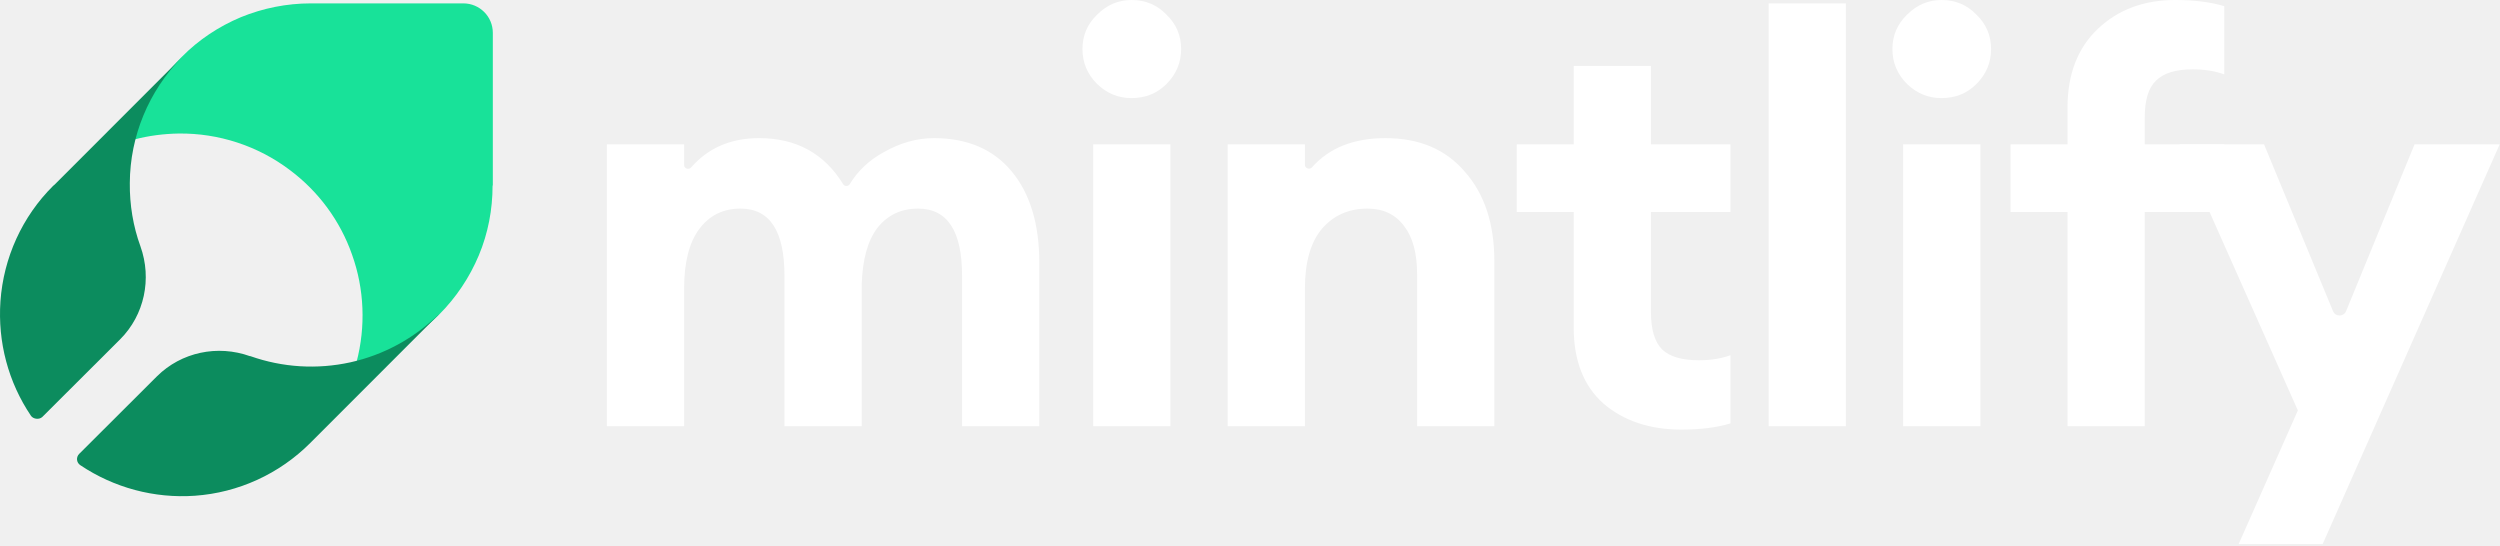
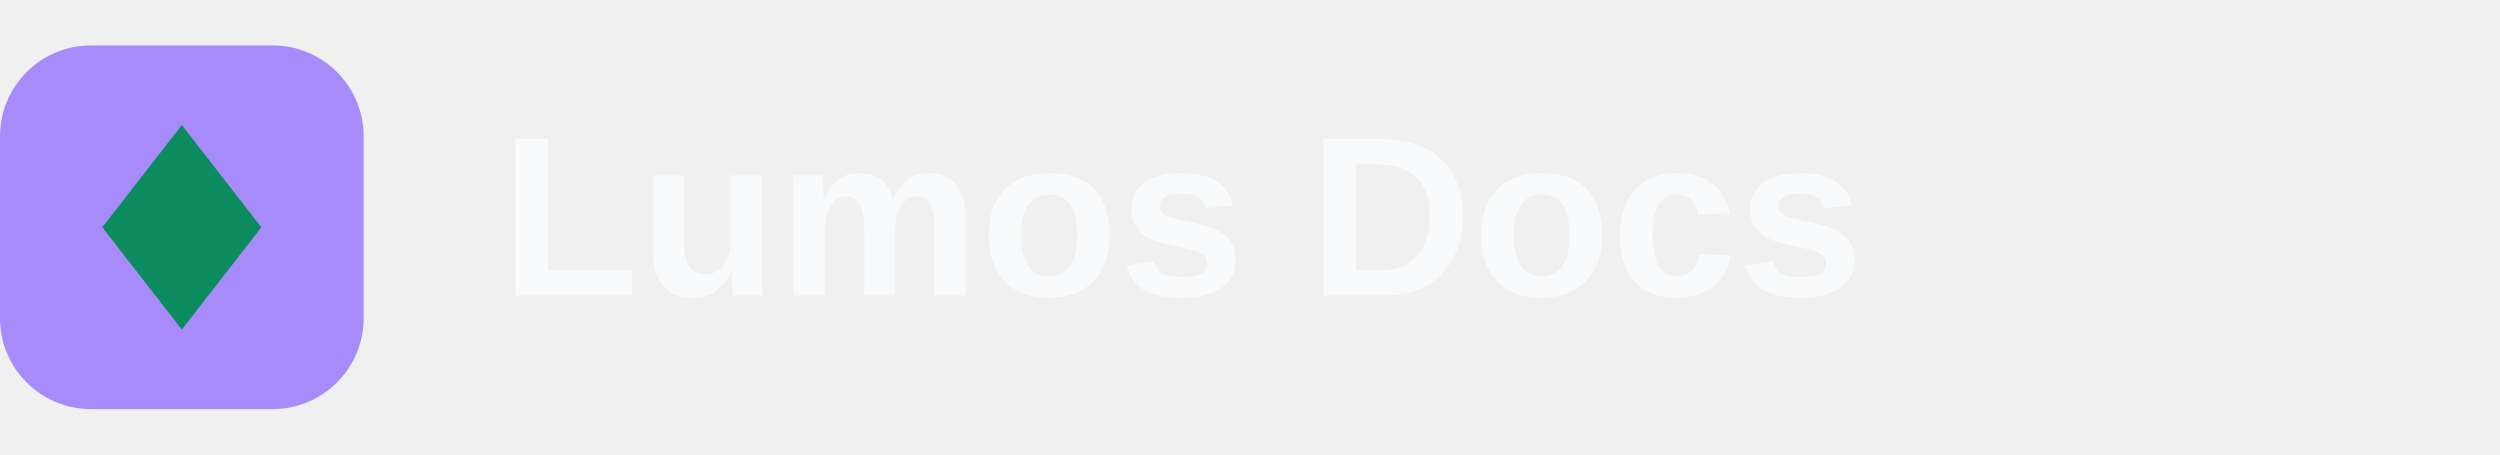
- <svg xmlns="http://www.w3.org/2000/svg" width="1682" height="367" viewBox="0 0 1682 367" fill="none">
-   <path d="M1562.69 366.037H1506.17L1546 276.14L1466.34 97.105H1523.24L1569.66 209.337C1571.28 213.26 1576.84 213.253 1578.45 209.325L1624.52 97.105H1681.79L1562.69 366.037Z" fill="white" />
-   <path d="M1391.02 286.761V142.622H1352.71V97.104H1391.02V72.449C1391.02 49.943 1397.85 32.242 1411.5 19.345C1425.16 6.448 1442.48 0 1463.47 0C1476.37 0 1487.37 1.391 1496.47 4.172V50.069C1490.4 47.793 1483.32 46.656 1475.23 46.656C1463.85 46.656 1455.63 49.184 1450.57 54.242C1445.51 59.046 1442.99 67.265 1442.99 78.897V97.104H1496.47V142.622H1442.99V286.761H1391.02Z" fill="white" />
-   <path d="M1306.22 66.001C1297.37 66.001 1289.66 62.84 1283.08 56.518C1276.51 49.943 1273.22 42.104 1273.22 33C1273.22 23.897 1276.51 16.184 1283.08 9.862C1289.66 3.287 1297.37 0 1306.22 0C1315.58 0 1323.42 3.287 1329.74 9.862C1336.31 16.184 1339.6 23.897 1339.6 33C1339.6 42.104 1336.31 49.943 1329.74 56.518C1323.42 62.84 1315.58 66.001 1306.22 66.001ZM1280.43 286.761V97.104H1332.39V286.761H1280.43Z" fill="white" />
-   <path d="M1189.94 286.761V2.276H1241.91V286.761H1189.94Z" fill="white" />
-   <path d="M1131.24 289.037C1110 289.037 1092.55 283.221 1078.89 271.588C1065.49 259.703 1058.79 242.634 1058.79 220.381V142.622H1020.48V97.104H1058.79V44.38H1110.76V97.104H1164.24V142.622H1110.76V210.14C1110.76 221.772 1113.29 230.117 1118.34 235.174C1123.4 239.979 1131.62 242.381 1143 242.381C1151.09 242.381 1158.17 241.243 1164.24 238.967V284.864C1155.14 287.646 1144.14 289.037 1131.24 289.037Z" fill="white" />
-   <path d="M825.979 286.761V97.104H877.945V110.967C877.945 113.311 881.135 114.347 882.688 112.591C894.273 99.485 910.773 92.932 932.187 92.932C954.946 92.932 972.774 100.518 985.67 115.69C998.82 130.61 1005.39 150.587 1005.39 175.622V286.761H953.429V184.346C953.429 170.438 950.521 159.691 944.704 152.104C938.888 144.265 930.67 140.346 920.049 140.346C907.405 140.346 897.164 144.898 889.325 154.001C881.738 163.105 877.945 176.507 877.945 194.208V286.761H825.979Z" fill="white" />
-   <path d="M761.286 66.001C752.436 66.001 744.723 62.84 738.148 56.518C731.574 49.943 728.286 42.104 728.286 33C728.286 23.897 731.574 16.184 738.148 9.862C744.723 3.287 752.436 0 761.286 0C770.643 0 778.482 3.287 784.804 9.862C791.379 16.184 794.666 23.897 794.666 33C794.666 42.104 791.379 49.943 784.804 56.518C778.482 62.84 770.643 66.001 761.286 66.001ZM735.493 286.761V97.104H787.459V286.761H735.493Z" fill="white" />
-   <path d="M647.273 286.761V185.484C647.273 155.392 637.411 140.346 617.686 140.346C606.307 140.346 597.204 144.645 590.376 153.242C583.801 161.84 580.261 174.61 579.755 191.553V286.761H527.789V185.484C527.789 155.392 517.927 140.346 498.203 140.346C486.571 140.346 477.341 144.898 470.513 154.001C463.685 163.105 460.272 176.507 460.272 194.208V286.761H408.306V97.104H460.272V111.103C460.272 113.435 463.407 114.462 464.939 112.704C476.419 99.522 491.68 92.932 510.72 92.932C535.742 92.932 554.588 103.262 567.259 123.923C568.258 125.553 570.718 125.527 571.712 123.894C577.189 114.891 584.802 107.731 594.548 102.414C605.675 96.093 616.928 92.932 628.307 92.932C650.813 92.932 668.261 100.391 680.652 115.311C693.043 130.231 699.239 150.714 699.239 176.76V286.761H647.273Z" fill="white" />
-   <path d="M331.569 124.833V22.09C331.569 11.065 322.625 2.276 311.764 2.276H209.069C192.938 2.276 176.967 5.472 162.113 11.544C147.26 17.775 133.685 26.724 122.345 38.228L121.546 39.027C106.533 54.207 95.833 73.062 90.402 93.834C100.145 91.277 110.206 89.999 120.268 89.839C147.1 89.52 173.453 98.148 194.855 114.287C214.18 128.668 228.873 148.481 236.859 171.331C245.164 194.5 246.122 219.746 239.893 243.554C260.496 238.122 279.503 227.416 294.675 212.396L295.474 211.597C306.813 200.252 315.917 186.67 322.145 171.81C328.374 156.95 331.409 140.971 331.409 124.833H331.569Z" fill="#18E299" />
-   <path d="M87.337 123.098C87.496 91.579 100.066 61.334 122.182 38.73L36.739 124.212C36.421 124.531 36.102 124.69 35.784 125.008C14.941 145.702 2.371 173.4 0.303 202.69C-1.607 230.07 5.553 257.131 20.828 279.736C22.285 281.892 26.238 282.601 28.466 280.532L80.813 228.319C97.202 211.923 102.293 187.568 94.497 165.759C89.564 152.229 87.178 137.743 87.337 123.098Z" fill="#0C8C5E" />
-   <path d="M294.976 211.605C278.587 227.683 258.062 238.826 235.786 243.761C213.351 248.695 190.121 247.263 168.482 239.622C168.482 239.622 168.323 239.622 168.164 239.622C146.365 231.822 122.022 236.916 105.633 253.153L53.285 305.365C51.057 307.594 51.376 311.255 54.081 313.006C76.674 328.129 103.724 335.451 131.091 333.541C160.368 331.472 187.894 318.896 208.737 298.043L209.533 297.247L294.976 211.765V211.605Z" fill="#0C8C5E" />
+ <svg xmlns="http://www.w3.org/2000/svg" width="220" height="40" viewBox="0 0 220 40" fill="none">
+   <rect x="0" y="4" width="32" height="32" rx="8" fill="#A78BFA" />
+   <path d="M16 11L23 20L16 29L9 20L16 11Z" fill="#0C8C5E" />
+   <text x="44" y="26" fill="#F9FAFB" font-family="Segoe UI, Arial, sans-serif" font-size="20" font-weight="700">Lumos Docs</text>
</svg>
